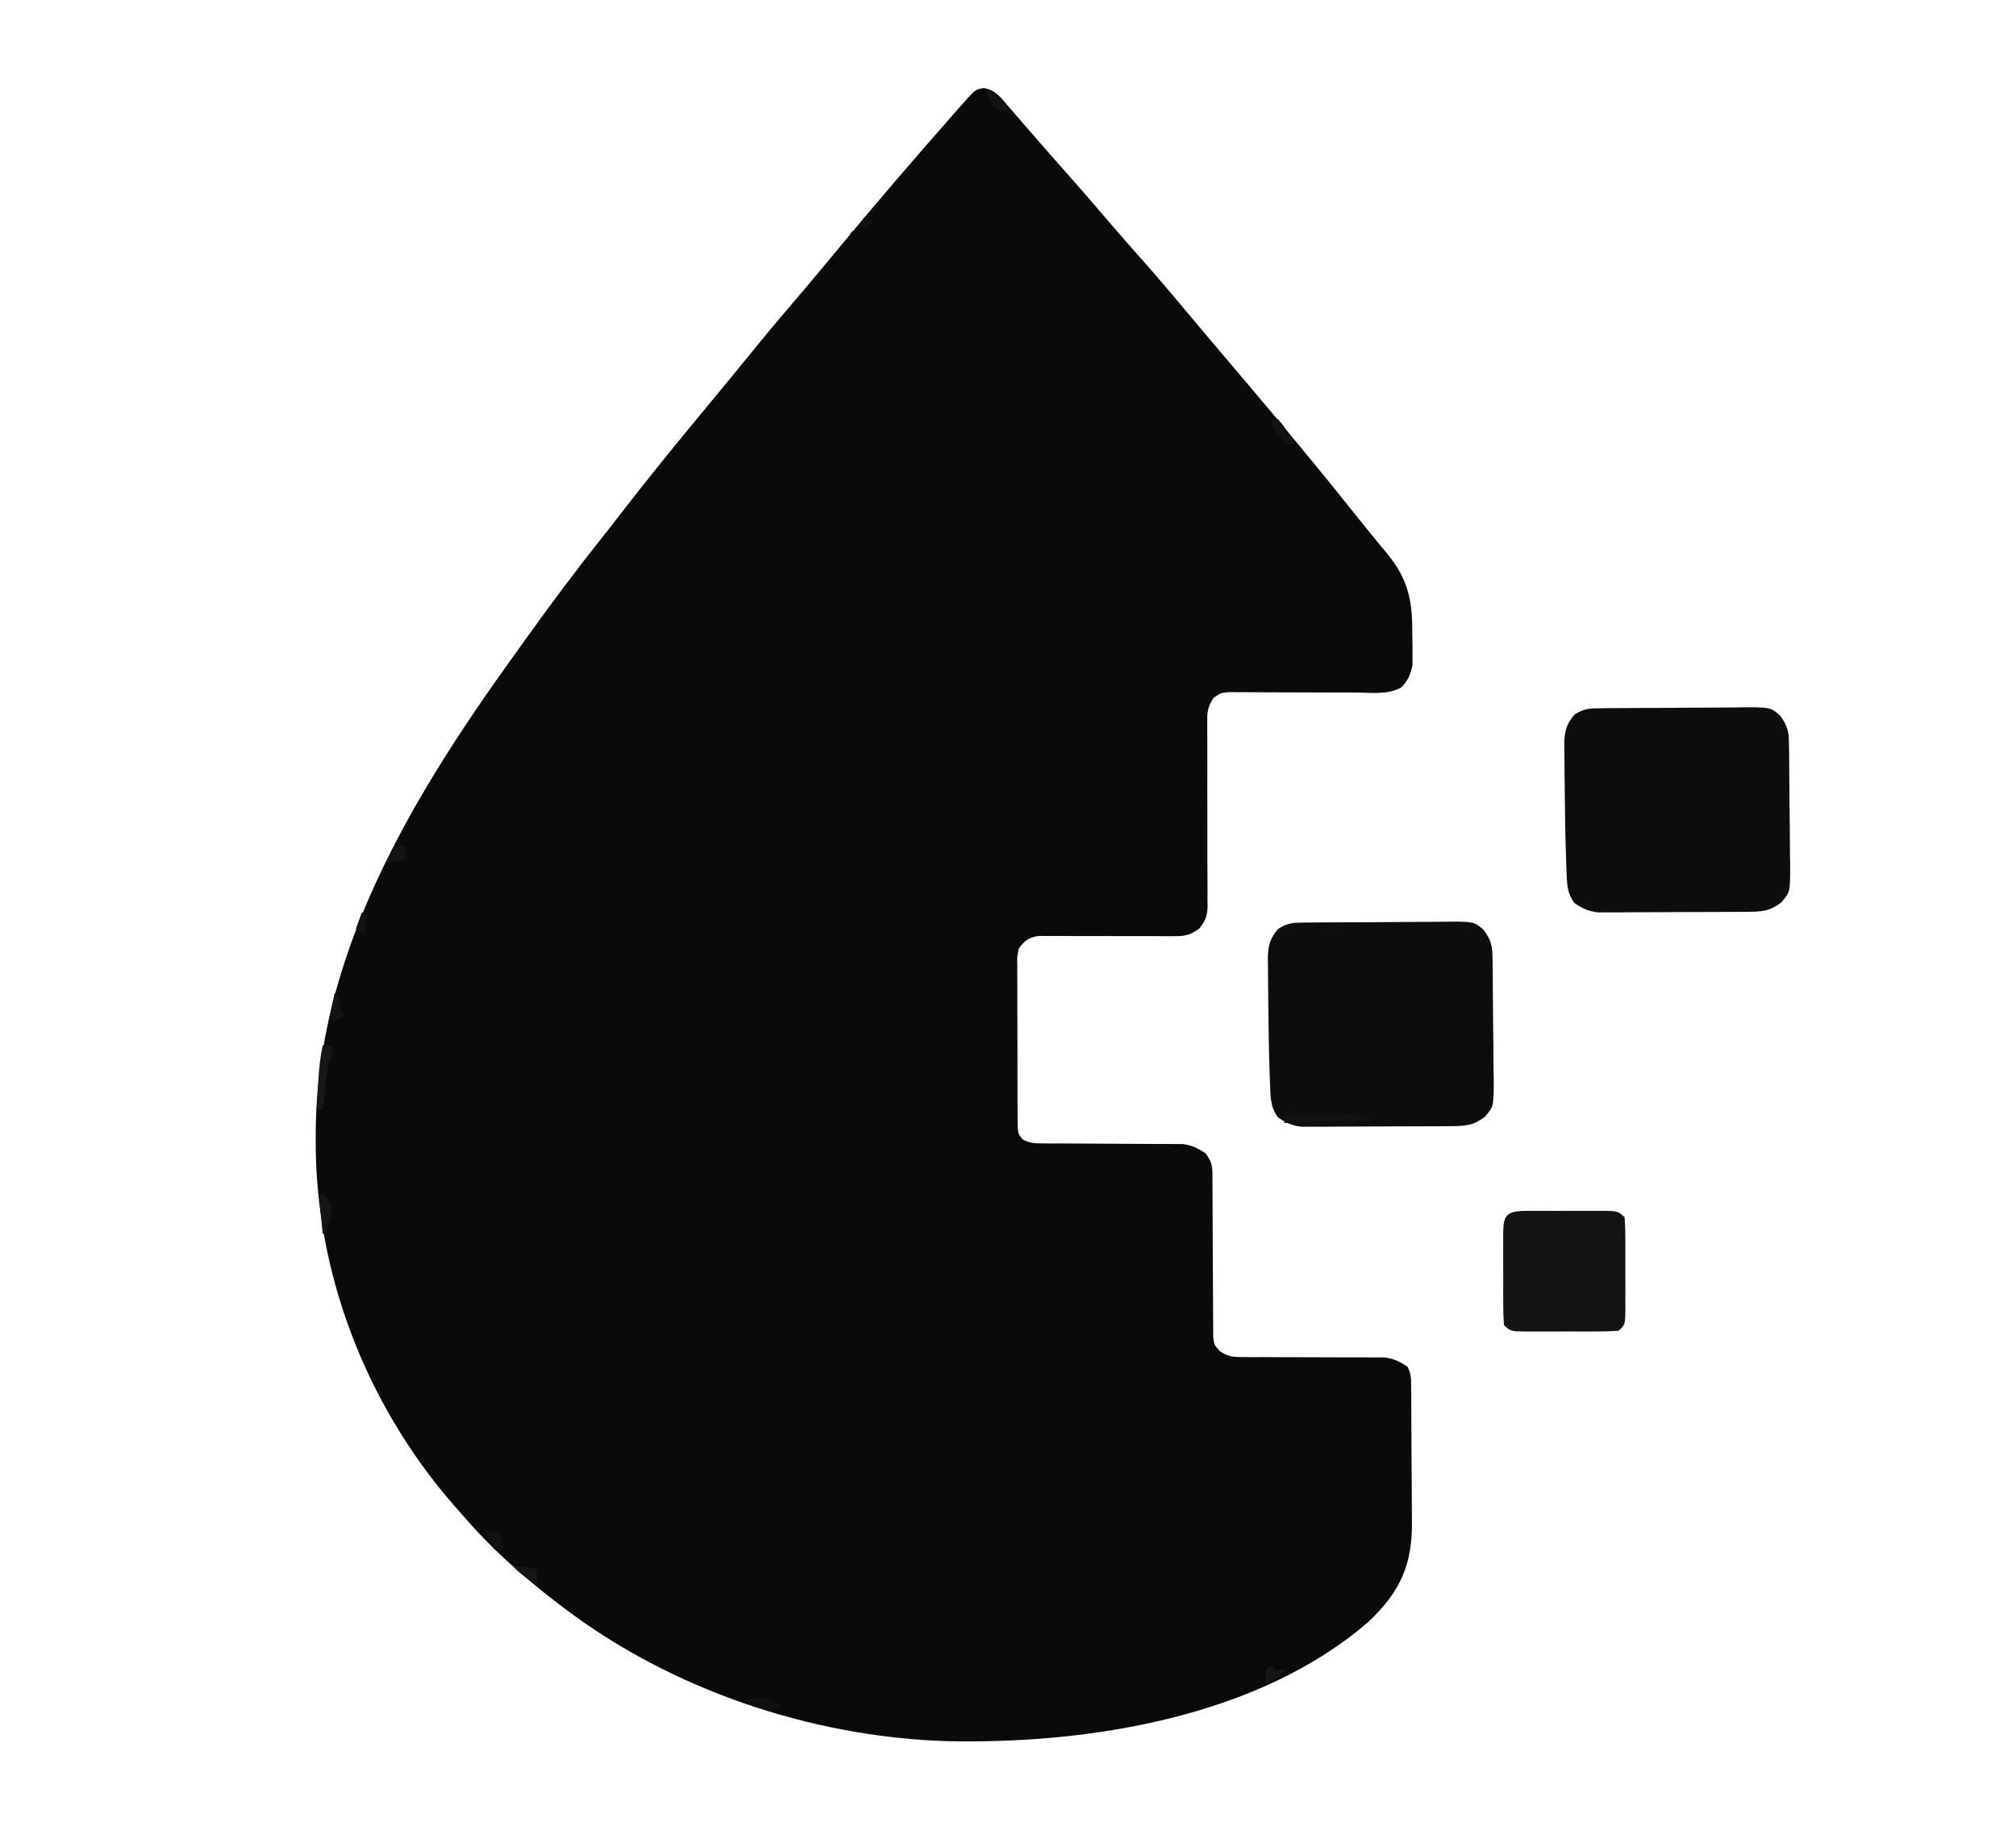
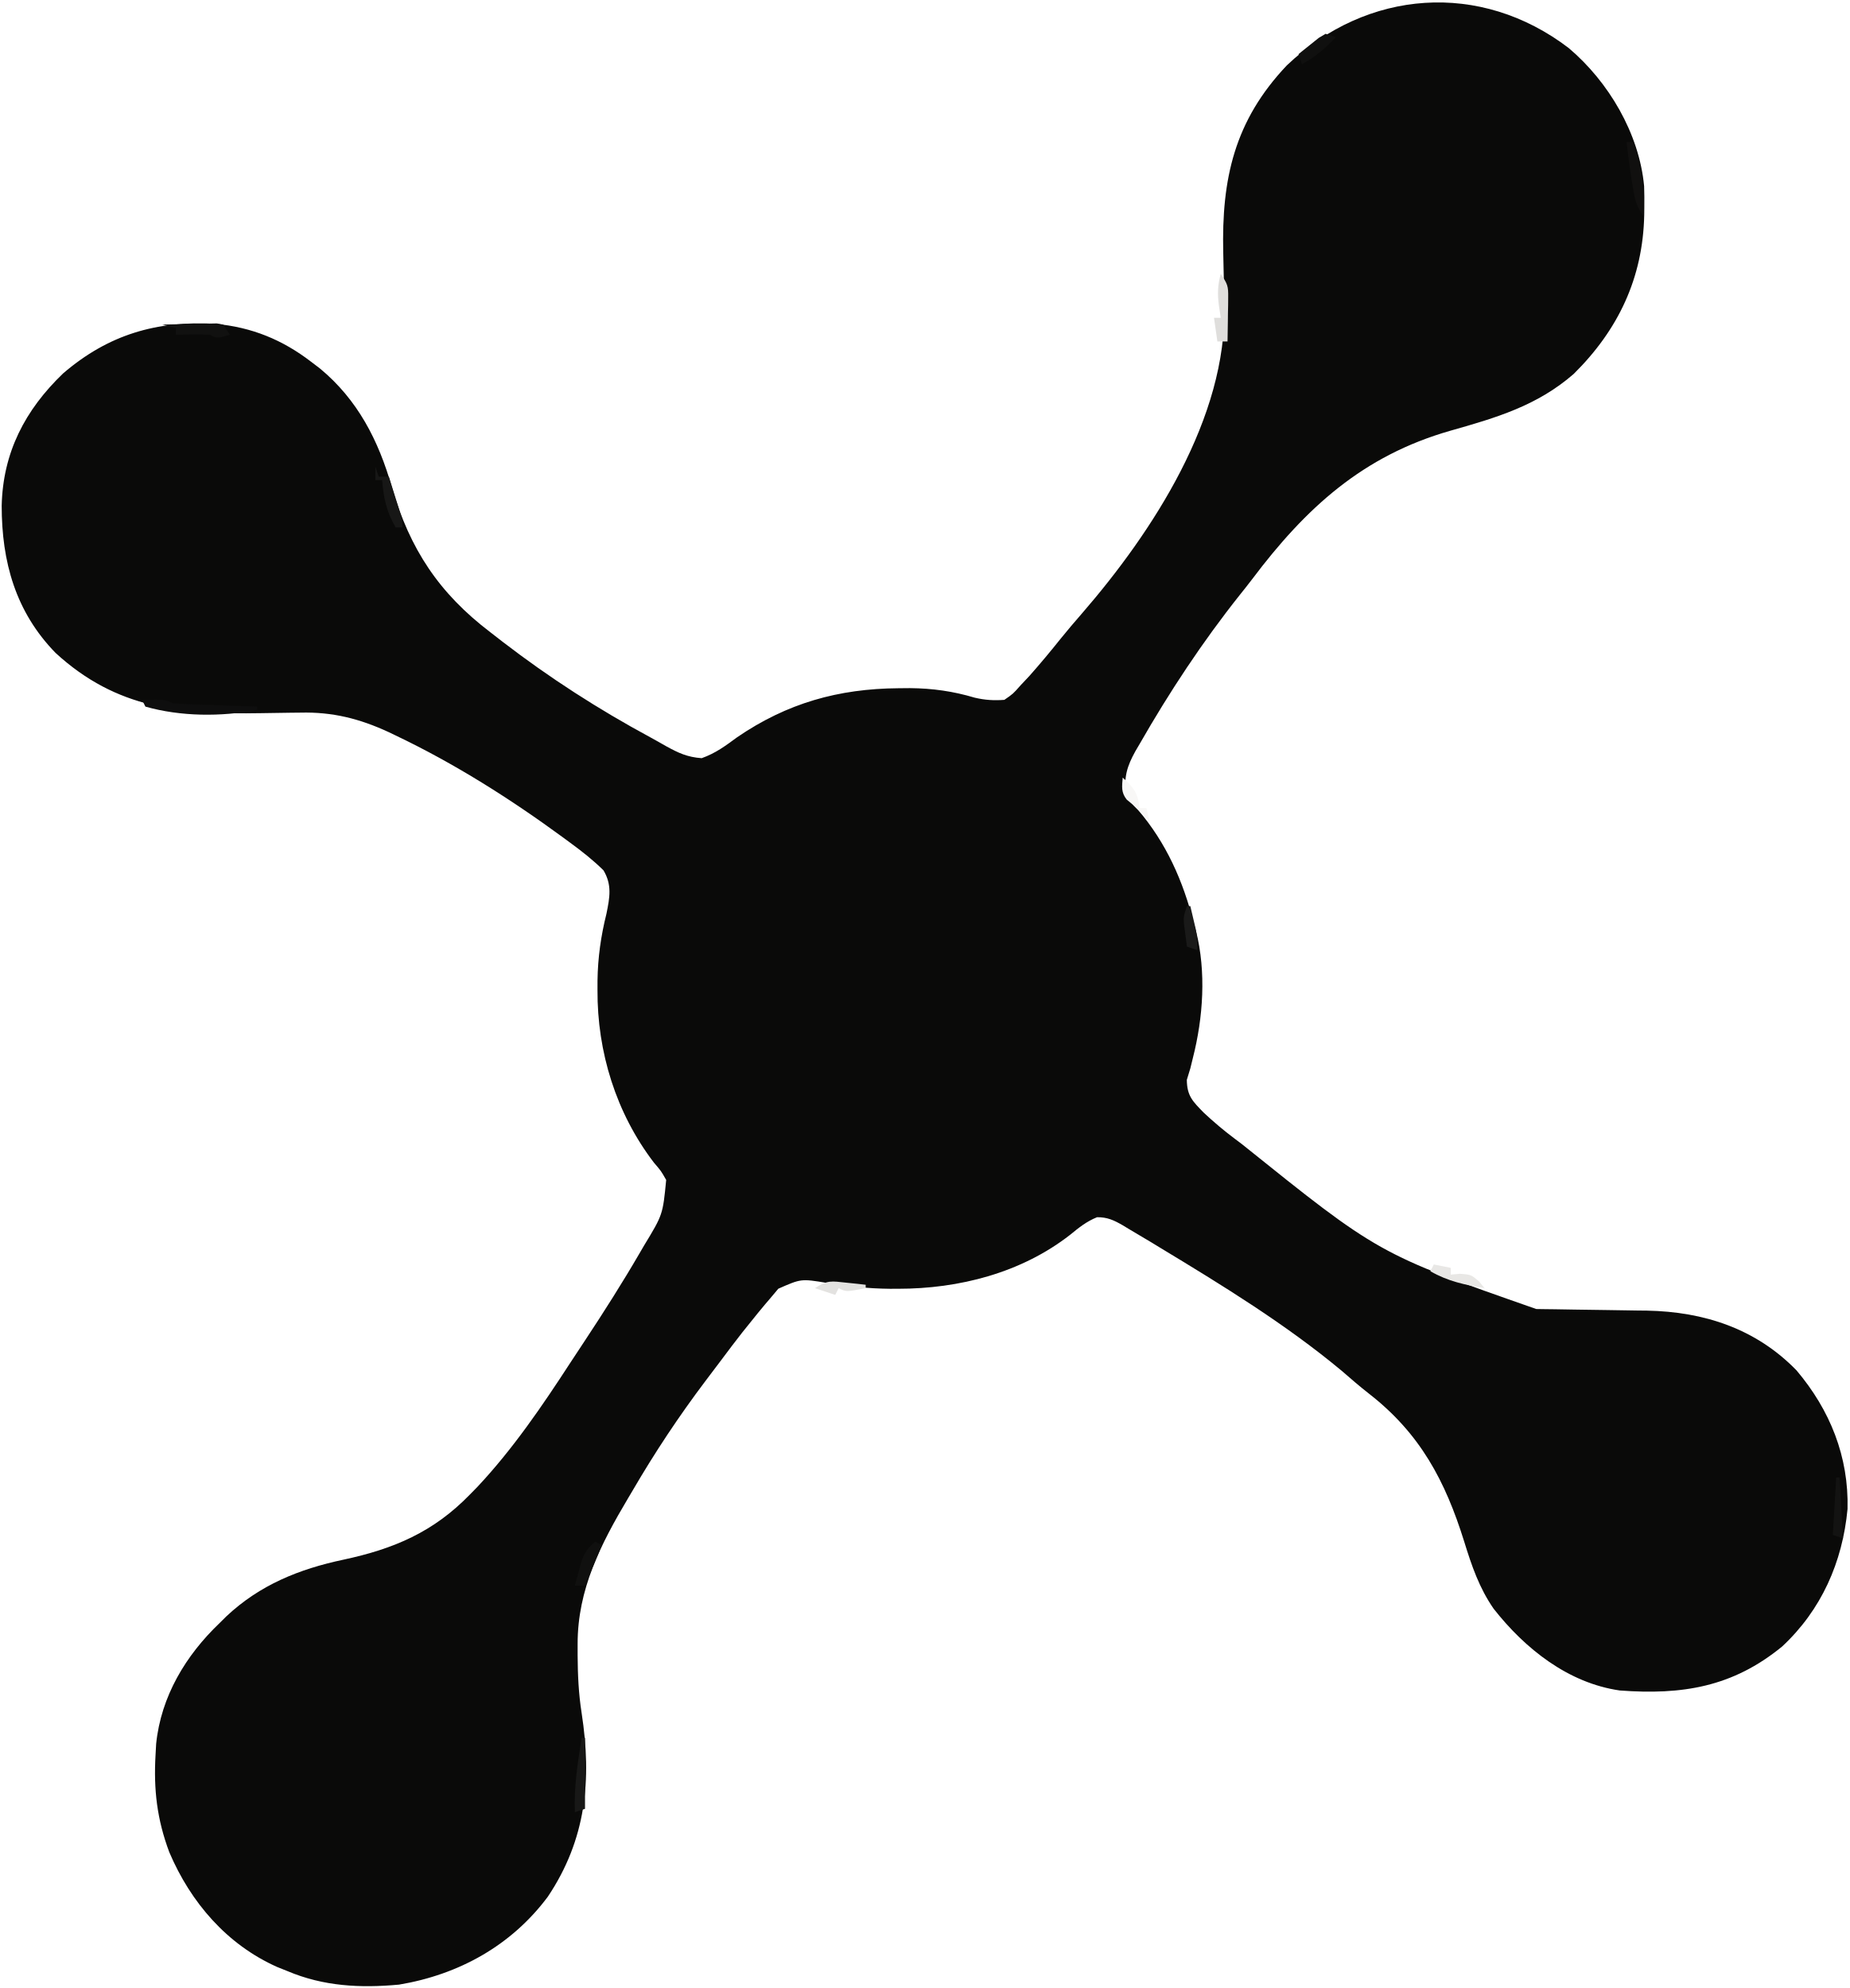
- <svg xmlns="http://www.w3.org/2000/svg" width="716" height="647" viewBox="0 0 716 647" fill="none">
-   <path d="M349.314 31.265C353.585 31.98 355.359 34.53 357.897 37.533C358.672 38.414 358.672 38.414 359.463 39.312C360.985 41.047 362.486 42.795 363.984 44.547C365.063 45.778 365.063 45.778 366.163 47.035C367.507 48.571 368.845 50.111 370.176 51.657C373.19 55.133 376.248 58.574 379.303 62.02C384.192 67.538 389.012 73.101 393.774 78.712C397.542 83.14 401.39 87.504 405.258 91.858C410.759 98.057 416.103 104.344 421.381 110.705C424.26 114.158 427.17 117.588 430.076 121.021C430.712 121.772 431.348 122.524 432.004 123.299C435.174 127.046 438.347 130.79 441.524 134.533C455.061 150.492 468.44 166.557 481.43 182.898C483.704 185.757 486.002 188.596 488.329 191.419C488.863 192.072 489.397 192.726 489.948 193.399C490.926 194.595 491.91 195.786 492.904 196.971C500.352 206.13 501.692 213.971 501.586 225.364C501.612 226.636 501.638 227.908 501.664 229.219C501.662 230.448 501.66 231.677 501.658 232.943C501.659 234.606 501.659 234.606 501.66 236.303C500.974 239.504 500.113 241.811 497.66 244.23C492.953 246.853 486.999 246.099 481.681 246.013C480.321 246.017 478.961 246.021 477.559 246.026C473.951 246.035 470.346 246.02 466.738 245.992C461.653 245.952 456.568 245.934 451.483 245.945C448.778 245.949 446.072 245.935 443.367 245.899C442.142 245.899 440.917 245.9 439.654 245.9C438.577 245.891 437.5 245.882 436.39 245.873C433.462 246.18 433.462 246.18 431.064 247.877C428.652 251.116 428.699 253.91 428.774 257.698C428.77 258.811 428.77 258.811 428.767 259.946C428.764 261.553 428.771 263.16 428.786 264.767C428.81 267.312 428.806 269.856 428.794 272.401C428.771 278.721 428.79 285.041 428.817 291.361C428.84 296.703 428.842 302.044 428.814 307.386C428.809 309.891 428.836 312.395 428.863 314.899C428.857 316.439 428.85 317.978 428.841 319.518C428.857 320.212 428.873 320.906 428.889 321.621C428.832 325.299 428.267 326.984 425.847 329.958C422.537 332.197 421.147 332.593 417.105 332.571C415.983 332.578 414.862 332.584 413.706 332.591C411.907 332.567 411.907 332.567 410.071 332.542C408.829 332.547 407.588 332.553 406.309 332.559C402.346 332.575 398.384 332.56 394.421 332.538C390.455 332.522 386.489 332.513 382.523 332.528C380.056 332.537 377.588 332.528 375.122 332.499C374.004 332.502 372.885 332.506 371.733 332.509C370.26 332.5 370.26 332.5 368.757 332.491C365.171 333.142 363.962 334.184 361.844 336.906C361.203 339.939 361.203 339.939 361.307 343.361C361.301 344 361.295 344.639 361.289 345.297C361.276 347.403 361.294 349.508 361.313 351.614C361.313 353.08 361.311 354.546 361.308 356.012C361.307 359.081 361.32 362.15 361.344 365.219C361.375 369.154 361.372 373.088 361.358 377.023C361.351 380.049 361.359 383.075 361.372 386.1C361.377 387.551 361.378 389.002 361.373 390.453C361.37 392.48 361.388 394.506 361.411 396.532C361.42 398.262 361.42 398.262 361.429 400.027C361.618 402.82 361.618 402.82 363.127 404.708C365.739 406.205 367.568 406.185 370.64 406.191C372.349 406.206 372.349 406.206 374.093 406.221C375.324 406.218 376.555 406.215 377.823 406.212C379.089 406.223 380.354 406.234 381.658 406.245C385.712 406.279 389.766 406.294 393.819 406.305C399.146 406.319 404.472 406.352 409.799 406.397C411.025 406.394 412.252 406.391 413.516 406.388C415.235 406.403 415.235 406.403 416.989 406.418C417.995 406.42 419 406.422 420.035 406.424C423.445 406.875 425.431 407.892 428.203 409.75C430.747 413.259 430.612 414.776 430.617 418.94C430.625 420.228 430.632 421.515 430.64 422.842C430.639 423.874 430.639 423.874 430.637 424.927C430.636 427.083 430.65 429.238 430.668 431.394C430.718 437.522 430.744 443.651 430.751 449.779C430.757 453.53 430.783 457.279 430.821 461.029C430.832 462.457 430.834 463.886 430.829 465.314C430.821 467.312 430.842 469.31 430.864 471.308C430.867 472.444 430.87 473.581 430.873 474.752C431.19 477.741 431.19 477.741 433.226 480.008C436.235 481.959 437.842 482.1 441.5 482.1C442.661 482.11 443.822 482.12 445.018 482.13C446.267 482.122 447.516 482.114 448.802 482.105C450.09 482.115 451.378 482.124 452.705 482.133C456.824 482.162 460.943 482.165 465.062 482.163C469.177 482.167 473.292 482.176 477.407 482.203C479.969 482.22 482.53 482.222 485.091 482.21C486.255 482.217 487.419 482.224 488.619 482.231C489.64 482.23 490.661 482.229 491.713 482.228C495.12 482.665 497.141 483.703 499.914 485.547C501.404 488.288 501.145 490.554 501.174 493.622C501.188 494.907 501.201 496.192 501.215 497.517C501.224 498.929 501.232 500.342 501.239 501.754C501.244 502.467 501.248 503.179 501.253 503.913C501.275 507.691 501.29 511.469 501.3 515.248C501.312 519.127 501.349 523.005 501.391 526.884C501.42 529.884 501.428 532.885 501.432 535.886C501.437 537.314 501.45 538.742 501.47 540.17C501.671 555.466 497.593 565.191 486.008 576.159C447.249 609.722 387.458 619.689 336.182 618.541C287.353 616.982 237.869 599.83 200.227 571.187C199.614 570.724 199.002 570.261 198.371 569.784C185.599 560.068 174.093 549.742 163.836 537.719C163.003 536.784 162.169 535.848 161.311 534.885C129.463 498.365 111.864 451.314 112.126 404.644C112.129 403.897 112.131 403.15 112.133 402.38C112.442 339.801 145.62 284.079 182.315 233.171C184.336 230.366 186.346 227.556 188.357 224.745C196.526 213.365 204.91 202.174 213.68 191.179C215.982 188.279 218.237 185.349 220.496 182.421C230.584 169.397 240.991 156.594 251.555 143.893C256.54 137.897 261.474 131.867 266.385 125.819C271.343 119.719 276.36 113.672 281.502 107.701C285.345 103.235 289.119 98.724 292.876 94.196C293.465 93.486 294.054 92.776 294.661 92.045C295.819 90.649 296.977 89.253 298.135 87.856C311.222 72.083 324.582 56.518 338.163 41.102C338.776 40.405 339.388 39.709 340.019 38.991C340.596 38.337 341.173 37.684 341.767 37.01C342.284 36.423 342.801 35.837 343.334 35.232C346.445 31.832 346.445 31.832 349.314 31.265Z" fill="#0B0A0A" />
-   <path d="M463.473 327.745C464.784 327.73 466.095 327.714 467.446 327.698C468.878 327.691 470.311 327.686 471.743 327.682C473.214 327.673 474.684 327.664 476.154 327.655C479.237 327.638 482.319 327.631 485.402 327.628C489.345 327.623 493.288 327.586 497.231 327.541C500.269 327.511 503.306 327.504 506.344 327.503C507.797 327.499 509.251 327.487 510.704 327.466C523.502 327.3 523.502 327.3 527.003 330.419C529.626 334.115 530.029 335.999 530.089 340.399C530.106 341.542 530.124 342.686 530.141 343.864C530.189 349.101 530.233 354.338 530.258 359.575C530.272 362.339 530.302 365.101 530.345 367.865C530.408 371.844 530.427 375.823 530.443 379.803C530.467 381.037 530.492 382.271 530.517 383.542C530.491 393.103 530.491 393.103 527.373 396.733C523.327 399.85 520.452 400.033 515.342 400.065C514.117 400.074 512.891 400.084 511.629 400.093C510.305 400.098 508.98 400.102 507.615 400.106C506.255 400.112 504.894 400.117 503.492 400.123C500.611 400.132 497.73 400.139 494.849 400.143C491.165 400.148 487.481 400.172 483.797 400.2C480.275 400.223 476.754 400.224 473.232 400.229C471.251 400.247 471.251 400.247 469.231 400.266C467.999 400.263 466.767 400.26 465.497 400.257C464.416 400.261 463.335 400.264 462.221 400.268C458.705 399.841 456.733 398.879 453.891 396.953C451.115 393.124 451.251 389.786 451.081 385.325C451.043 384.414 451.005 383.503 450.965 382.565C450.635 373.426 450.502 364.281 450.433 355.138C450.419 353.447 450.4 351.755 450.376 350.063C450.344 347.655 450.333 345.248 450.329 342.839C450.315 342.115 450.302 341.391 450.289 340.645C450.309 336.262 450.93 333.484 453.891 330.016C457.604 327.739 459.088 327.785 463.473 327.745Z" fill="#0D0D0D" />
-   <path d="M568.754 251.601C570.065 251.586 571.377 251.57 572.727 251.554C574.16 251.547 575.592 251.542 577.025 251.538C578.495 251.529 579.966 251.52 581.436 251.511C584.518 251.494 587.601 251.487 590.683 251.484C594.627 251.479 598.57 251.442 602.513 251.397C605.55 251.367 608.588 251.36 611.625 251.359C613.079 251.355 614.532 251.343 615.985 251.322C628.784 251.156 628.784 251.156 632.284 254.275C634.908 257.971 635.311 259.855 635.371 264.255C635.388 265.398 635.405 266.542 635.423 267.72C635.471 272.957 635.515 278.194 635.539 283.431C635.553 286.195 635.583 288.957 635.627 291.721C635.69 295.7 635.709 299.679 635.725 303.66C635.749 304.893 635.773 306.127 635.798 307.398C635.773 316.959 635.773 316.959 632.654 320.589C628.608 323.706 625.734 323.889 620.624 323.921C619.399 323.93 618.173 323.94 616.911 323.95C615.586 323.954 614.262 323.958 612.897 323.962C611.536 323.968 610.176 323.973 608.774 323.979C605.893 323.989 603.012 323.995 600.131 323.999C596.447 324.004 592.763 324.028 589.079 324.056C585.557 324.079 582.035 324.081 578.513 324.085C576.533 324.104 576.533 324.104 574.513 324.122C573.281 324.119 572.048 324.116 570.779 324.113C569.698 324.117 568.617 324.12 567.503 324.124C563.987 323.697 562.015 322.735 559.172 320.809C556.397 316.98 556.532 313.642 556.363 309.181C556.324 308.27 556.286 307.359 556.247 306.421C555.917 297.282 555.783 288.138 555.715 278.995C555.701 277.303 555.682 275.611 555.657 273.919C555.625 271.511 555.615 269.104 555.61 266.695C555.597 265.971 555.584 265.247 555.57 264.501C555.591 260.118 556.212 257.34 559.172 253.872C562.886 251.595 564.369 251.641 568.754 251.601Z" fill="#0D0D0D" />
-   <path d="M542.367 430.148C543.605 430.154 543.605 430.154 544.867 430.16C545.714 430.159 546.561 430.157 547.434 430.155C549.226 430.153 551.019 430.157 552.811 430.165C555.559 430.176 558.307 430.165 561.056 430.153C562.795 430.154 564.534 430.157 566.273 430.16C567.099 430.156 567.924 430.152 568.774 430.148C574.59 430.196 574.59 430.196 576.977 432.391C577.191 435.263 577.276 438.039 577.261 440.912C577.264 442.179 577.264 442.179 577.267 443.471C577.269 445.259 577.265 447.046 577.256 448.833C577.244 451.575 577.256 454.316 577.269 457.058C577.268 458.792 577.265 460.526 577.261 462.26C577.265 463.084 577.27 463.907 577.274 464.755C577.223 470.555 577.223 470.555 574.836 472.75C571.945 472.947 569.165 473.025 566.273 473.011C565.426 473.013 564.579 473.015 563.706 473.017C561.914 473.019 560.122 473.015 558.33 473.007C555.581 472.996 552.833 473.007 550.085 473.019C548.346 473.018 546.606 473.015 544.867 473.011C543.63 473.017 543.63 473.017 542.367 473.024C536.551 472.976 536.551 472.976 534.164 470.781C533.95 467.909 533.865 465.133 533.88 462.26C533.878 461.416 533.876 460.571 533.874 459.701C533.872 457.913 533.876 456.126 533.885 454.339C533.896 451.597 533.885 448.856 533.871 446.114C533.873 444.38 533.876 442.646 533.88 440.912C533.875 440.088 533.871 439.265 533.867 438.416C533.927 431.618 534.874 430.209 542.367 430.148Z" fill="#131312" />
-   <path d="M114.602 371.359C115.661 371.359 116.721 371.359 117.812 371.359C117.812 372.984 117.812 374.608 117.812 376.281C117.459 376.281 117.106 376.281 116.742 376.281C116.036 382.128 115.329 387.976 114.602 394C113.895 394 113.189 394 112.461 394C112.613 391.334 112.769 388.668 112.929 386.002C112.992 384.879 112.992 384.879 113.057 383.733C113.312 379.544 113.748 375.49 114.602 371.359Z" fill="#181718" />
-   <path d="M457.102 395.969C460.915 395.94 464.727 395.923 468.541 395.907C470.158 395.895 470.158 395.895 471.808 395.882C472.853 395.879 473.898 395.876 474.975 395.873C476.413 395.865 476.413 395.865 477.879 395.857C480.687 395.97 483.263 396.38 486 396.953C486 397.278 486 397.603 486 397.937C476.11 398.262 466.221 398.587 456.031 398.922C456.384 397.947 456.738 396.973 457.102 395.969Z" fill="#131213" />
-   <path d="M114.602 423.531C118.009 428.233 118.009 428.233 117.449 431.664C117.132 432.846 117.132 432.846 116.809 434.052C116.497 435.245 116.497 435.245 116.178 436.463C116.011 437.068 115.844 437.673 115.672 438.297C115.319 438.297 114.965 438.297 114.602 438.297C114.393 436.206 114.194 434.114 114 432.021C113.888 430.857 113.776 429.692 113.661 428.492C113.531 425.5 113.531 425.5 114.602 423.531Z" fill="#161414" />
-   <path d="M118.883 352.656C121.023 355.609 121.023 355.609 121.023 359.547C121.73 359.872 122.436 360.197 123.164 360.531C119.15 362.5 119.15 362.5 116.742 362.5C117.449 359.252 118.155 356.003 118.883 352.656Z" fill="#141314" />
-   <path d="M264.445 603.672C272.349 603.308 272.349 603.308 275.684 605.148C276.213 605.636 276.743 606.123 277.289 606.625C273.752 607.731 271.883 607.507 268.459 606.194C267.703 605.911 266.947 605.628 266.168 605.337C265.599 605.112 265.031 604.888 264.445 604.656C264.445 604.331 264.445 604.007 264.445 603.672Z" fill="#110F10" />
-   <path d="M350.07 31.75C354.572 33.229 356.213 35.968 358.633 39.625C355.422 39.625 355.422 39.625 353.147 37.902C351.177 35.727 350.498 34.505 350.07 31.75Z" fill="#121212" />
-   <path d="M451.75 148.891C452.456 148.891 453.163 148.891 453.891 148.891C455.504 150.829 455.504 150.829 457.235 153.32C457.812 154.143 458.389 154.965 458.983 155.812C459.422 156.452 459.86 157.091 460.312 157.75C459.253 157.75 458.193 157.75 457.102 157.75C451.75 152.599 451.75 152.599 451.75 148.891Z" fill="#111211" />
-   <path d="M140.289 300.484C141.349 300.484 142.408 300.484 143.5 300.484C143.853 301.459 144.206 302.433 144.57 303.438C144.217 304.087 143.864 304.737 143.5 305.406C140.222 306.021 140.222 306.021 137.078 306.391C138.138 304.442 139.197 302.492 140.289 300.484Z" fill="#151414" />
-   <path d="M451.75 591.859C452.103 592.509 452.456 593.159 452.82 593.828C454.233 593.503 455.646 593.178 457.102 592.844C454.572 595.33 453.179 596.671 449.609 597.766C449.609 596.141 449.609 594.517 449.609 592.844C450.316 592.519 451.022 592.194 451.75 591.859Z" fill="#171617" />
-   <path d="M183.102 556.422C185.574 556.747 188.046 557.072 190.594 557.406C190.594 559.355 190.594 561.304 190.594 563.312C189.342 562.352 188.094 561.387 186.848 560.421C186.152 559.884 185.457 559.347 184.74 558.794C184.2 558.336 183.659 557.878 183.102 557.406C183.102 557.081 183.102 556.757 183.102 556.422Z" fill="#171516" />
-   <path d="M172.398 543.625C175.047 544.112 175.047 544.112 177.75 544.609C178.103 546.558 178.456 548.508 178.82 550.516C177.761 550.516 176.701 550.516 175.609 550.516C174.55 548.242 173.49 545.968 172.398 543.625Z" fill="#121211" />
-   <path d="M309.398 74.078C309.398 77.031 309.398 77.031 309.398 77.031V74.078ZM307.258 77.031C308.317 77.681 309.377 78.331 310.469 79C308.35 79.975 308.35 79.975 306.188 80.969C306.188 78.016 306.188 78.016 307.258 77.031ZM302.977 81.953C303.33 82.603 303.683 83.252 304.047 83.922C303.34 83.597 302.634 83.272 301.906 82.938C302.259 82.613 302.613 82.288 302.977 81.953Z" fill="#121213" />
-   <path d="M128.516 324.109C129.222 324.434 129.928 324.759 130.656 325.094C130.48 325.683 130.303 326.271 130.121 326.878C129.467 329.143 129.467 329.143 129.586 331.984C128.526 331.335 127.467 330.685 126.375 330.016C127.081 328.067 127.788 326.117 128.516 324.109Z" fill="#141314" />
+ <svg xmlns="http://www.w3.org/2000/svg" width="547" height="588" viewBox="0 0 547 588" fill="none">
+   <path d="M463.906 14.219C475.667 24.17 484.742 39.441 486.191 55.058C486.267 57.147 486.278 59.222 486.25 61.312C486.242 62.057 486.234 62.801 486.225 63.568C485.849 82.226 478.519 97.606 465.367 110.602C454.547 120.034 442.396 123.57 428.883 127.402C403.043 134.791 386.162 150.208 370.273 171.325C369.092 172.879 367.876 174.406 366.656 175.93C355.645 189.768 345.78 204.719 337 220.062C336.585 220.769 336.17 221.476 335.742 222.204C333.317 226.586 332.269 229.877 333 235C334.415 237.427 334.415 237.427 336.5 239.5C344.849 249.256 349.887 260.596 353 273C353.336 274.17 353.336 274.17 353.68 275.363C356.73 287.46 355.806 300.948 352.754 312.922C352.505 313.938 352.256 314.953 352 316C351.658 317.119 351.317 318.238 350.965 319.391C351.012 324.184 352.72 325.768 355.976 329.111C358.895 331.835 361.864 334.36 365.062 336.75C365.768 337.282 366.474 337.815 367.2 338.363C407.641 370.848 407.641 370.848 454.297 387.174C455.595 387.194 455.595 387.194 456.919 387.214C457.853 387.225 458.787 387.235 459.75 387.246C461.741 387.279 463.732 387.312 465.723 387.346C468.851 387.393 471.98 387.437 475.109 387.477C478.135 387.517 481.161 387.568 484.188 387.621C485.106 387.629 486.024 387.638 486.97 387.647C503.891 387.963 519.228 392.957 531.254 405.316C541.205 417.08 546.736 430.892 546.348 446.32C544.859 462.072 538.599 476.205 527 487C512.359 498.994 497.443 501.376 479 500C463.741 497.813 450.958 487.639 441.688 475.812C437.419 469.65 435.203 463.116 433 456C427.385 438 419.991 424.023 404.84 412.219C402.056 410.044 399.413 407.757 396.75 405.437C380.134 391.605 361.465 380.165 343 369C342.167 368.492 341.333 367.984 340.475 367.46C338.264 366.121 336.043 364.805 333.812 363.5C333.184 363.12 332.555 362.74 331.906 362.348C329.319 360.873 327.423 359.997 324.418 360.02C321.3 361.284 319.101 363.054 316.5 365.187C302.07 376.462 283.651 381.203 265.5 381.187C264.328 381.188 264.328 381.188 263.133 381.189C256.784 381.133 250.701 380.461 244.43 379.437C236.899 378.202 236.899 378.202 230.164 381.168C228.907 382.663 228.907 382.663 227.625 384.187C227.16 384.731 226.695 385.275 226.216 385.836C224.781 387.535 223.386 389.261 222 391C221.197 391.998 220.394 392.995 219.566 394.023C217.479 396.689 215.437 399.379 213.419 402.097C211.842 404.212 210.245 406.313 208.648 408.414C200.735 418.904 193.612 429.65 187 441C186.589 441.692 186.178 442.384 185.754 443.098C177.618 456.796 170.803 470.066 170.812 486.25C170.812 487.885 170.812 487.885 170.811 489.554C170.848 495.367 171.098 500.946 172 506.687C175.037 526.44 173.348 544.043 162 561C151.226 575.446 135.674 584.05 118 587C106.57 588.062 95.657 587.515 85 583C83.498 582.399 83.498 582.399 81.965 581.785C67.107 575.171 56.37 562.672 50.066 547.84C46.437 538.174 45.39 529.299 46 519C46.087 517.409 46.087 517.409 46.176 515.785C47.616 501.747 54.911 489.607 65 480C65.953 479.053 65.953 479.053 66.926 478.086C76.839 468.768 88.461 464.088 101.548 461.315C116.454 458.123 128.194 453.156 139 442C139.723 441.263 140.446 440.525 141.191 439.766C151.643 428.622 160.337 415.86 168.645 403.078C170.127 400.805 171.626 398.543 173.125 396.281C178.675 387.874 184.061 379.398 189.125 370.687C189.799 369.533 189.799 369.533 190.486 368.354C196 359.27 196 359.27 197 349C195.494 346.345 195.494 346.345 193.375 343.875C182.206 329.272 176.577 311.147 176.688 292.812C176.689 291.451 176.689 291.451 176.691 290.062C176.788 283.198 177.693 276.876 179.344 270.227C180.312 265.468 181.025 261.716 178.457 257.418C175.395 254.404 172.151 251.847 168.688 249.312C167.979 248.789 167.27 248.266 166.54 247.727C150.887 236.256 134.475 225.864 116.938 217.5C116.284 217.186 115.631 216.872 114.958 216.548C106.32 212.556 98.349 210.54 88.82 210.777C87.886 210.786 86.952 210.795 85.99 210.805C83.035 210.834 80.08 210.884 77.125 210.937C53.514 211.324 34.612 209.801 16.438 193.125C4.592 180.963 0.499 166.157 0.5 149.577C0.852 133.913 7.36 121.286 18.672 110.437C32.049 98.95 46.349 94.769 63.748 95.793C74.434 96.775 83.521 100.481 92 107C92.852 107.647 93.704 108.294 94.582 108.961C105.757 118.196 111.96 130.307 115.875 144.078C121.197 162.438 129.854 175.481 145 187C146.221 187.948 147.443 188.896 148.664 189.844C162.454 200.454 176.954 209.785 192.261 218.053C193.844 218.915 195.411 219.808 196.977 220.703C200.658 222.727 203.278 223.948 207.5 224.25C211.619 222.779 214.512 220.619 218.016 218.039C232.758 207.967 247.934 203.697 265.688 203.562C266.816 203.552 267.944 203.542 269.107 203.531C275.84 203.602 281.797 204.44 288.257 206.359C291.295 207.069 293.89 207.227 297 207C299.573 205.23 299.573 205.23 301.812 202.687C302.676 201.77 303.54 200.852 304.43 199.906C307.609 196.311 310.673 192.647 313.664 188.895C315.703 186.368 317.803 183.91 319.936 181.463C340.839 157.345 362.941 123.474 362.02 90.367C361.989 88.323 361.96 86.279 361.932 84.234C361.876 81.062 361.813 77.89 361.733 74.718C361.215 52.946 365.006 35.71 380.562 19.312C404.289 -3.197 437.793 -5.717 463.906 14.219Z" fill="#0A0A09" />
+   <path d="M42 207C48.75 206.875 48.75 206.875 51 208C52.885 208.153 54.774 208.25 56.664 208.316C58.346 208.379 58.346 208.379 60.062 208.443C61.238 208.483 62.414 208.522 63.625 208.562C64.808 208.606 65.992 208.649 67.211 208.693C70.141 208.8 73.07 208.902 76 209C76 209.33 76 209.66 76 210C65.369 212.025 53.444 211.963 43 209C42.67 208.34 42.34 207.68 42 207Z" fill="#0E0E0E" />
+   <path d="M481 42C481.66 42 482.32 42 483 42C485.436 49.497 486.411 56.123 486 64C483.972 60.958 483.53 59.34 482.938 55.812C482.774 54.843 482.61 53.874 482.441 52.875C481.886 49.255 481.412 45.639 481 42Z" fill="#11100F" />
+   <path d="M361 81C363.031 84.047 363.247 84.601 363.195 88.012C363.189 88.769 363.182 89.526 363.176 90.307C363.159 91.092 363.142 91.878 363.125 92.688C363.116 93.485 363.107 94.282 363.098 95.103C363.074 97.069 363.038 99.035 363 101C362.01 101 361.02 101 360 101C359.67 98.69 359.34 96.38 359 94C359.66 94 360.32 94 361 94C360.814 92.783 360.629 91.566 360.438 90.312C360.01 86.97 360.077 84.28 361 81Z" fill="#DFDEDC" />
+   <path d="M48 96C50.959 95.919 53.916 95.86 56.875 95.812C57.717 95.787 58.559 95.762 59.426 95.736C60.231 95.727 61.037 95.717 61.867 95.707C62.983 95.683 62.983 95.683 64.121 95.659C65.051 95.828 65.051 95.828 66 96C66.66 96.99 67.32 97.98 68 99C64.25 100.125 64.25 100.125 62 99C60.293 98.93 58.583 98.916 56.875 98.938C55.965 98.947 55.055 98.956 54.117 98.965C53.419 98.976 52.72 98.988 52 99C52 98.34 52 97.68 52 97C50.68 96.67 49.36 96.34 48 96Z" fill="#111110" />
+   <path d="M172 514C172.33 514 172.66 514 173 514C173 520.93 173 527.86 173 535C172.01 535.33 171.02 535.66 170 536C169.701 528.529 170.841 521.37 172 514Z" fill="#181817" />
+   <path d="M176 456C176.66 456.33 177.32 456.66 178 457C176.35 460.96 174.7 464.92 173 469C172.01 469 171.02 469 170 469C170.425 467.393 170.866 465.789 171.312 464.188C171.556 463.294 171.8 462.401 172.051 461.48C173.02 458.948 173.95 457.728 176 456Z" fill="#10100F" />
+   <path d="M111 138C111.33 138.99 111.66 139.98 112 141C112.99 141 113.98 141 115 141C115.67 143.124 116.336 145.249 117 147.375C117.371 148.558 117.743 149.742 118.125 150.961C119 154 119 154 119 156C118.34 156 117.68 156 117 156C114.243 151.205 113.467 147.414 113 142C112.34 142 111.68 142 111 142C111 140.68 111 139.36 111 138Z" fill="#171716" />
+   <path d="M424 374C425.65 374.33 427.3 374.66 429 375C429 375.66 429 376.32 429 377C429.908 376.917 430.815 376.835 431.75 376.75C435 377 435 377 437.375 379C437.911 379.66 438.447 380.32 439 381C433.198 380.025 428.16 378.987 423 376C423.33 375.34 423.66 374.68 424 374Z" fill="#E8E7E5" />
+   <path d="M392 10C392.99 10.33 393.98 10.66 395 11C391.89 14.288 388.984 16.837 385 19C384.67 18.01 384.34 17.02 384 16C385.261 14.967 386.534 13.949 387.812 12.938C388.52 12.369 389.228 11.8 389.957 11.215C390.631 10.814 391.305 10.413 392 10Z" fill="#10100F" />
+   <path d="M351 268C351.33 268 351.66 268 352 268C352.339 269.415 352.671 270.832 353 272.25C353.186 273.039 353.371 273.828 353.563 274.641C354 277 354 277 354 281C353.01 280.67 352.02 280.34 351 280C350.804 278.564 350.619 277.126 350.438 275.688C350.333 274.887 350.229 274.086 350.121 273.262C350 271 350 271 351 268Z" fill="#1A1A19" />
+   <path d="M543 437C543.33 437 543.66 437 544 437C544.33 442.94 544.66 448.88 545 455C544.01 454.67 543.02 454.34 542 454C542.33 448.39 542.66 442.78 543 437Z" fill="#131312" />
+   <path d="M250.188 379.375C251.274 379.486 252.361 379.597 253.48 379.711C254.312 379.806 255.143 379.902 256 380C256 380.33 256 380.66 256 381C250.25 382.125 250.25 382.125 248 381C247.67 381.66 247.34 382.32 247 383C245.02 382.34 243.04 381.68 241 381C244.644 378.571 245.929 378.917 250.188 379.375Z" fill="#E3E2E0" />
+   <path d="M332 230C335.254 232.834 336.521 234.686 337 239C337.66 239 338.32 239 339 239C339.33 240.32 339.66 241.64 340 243C338.333 241.333 336.667 239.667 335 238C334.402 237.505 333.804 237.01 333.187 236.5C331.49 234.355 331.785 232.65 332 230Z" fill="#F8F7F6" />
</svg>
